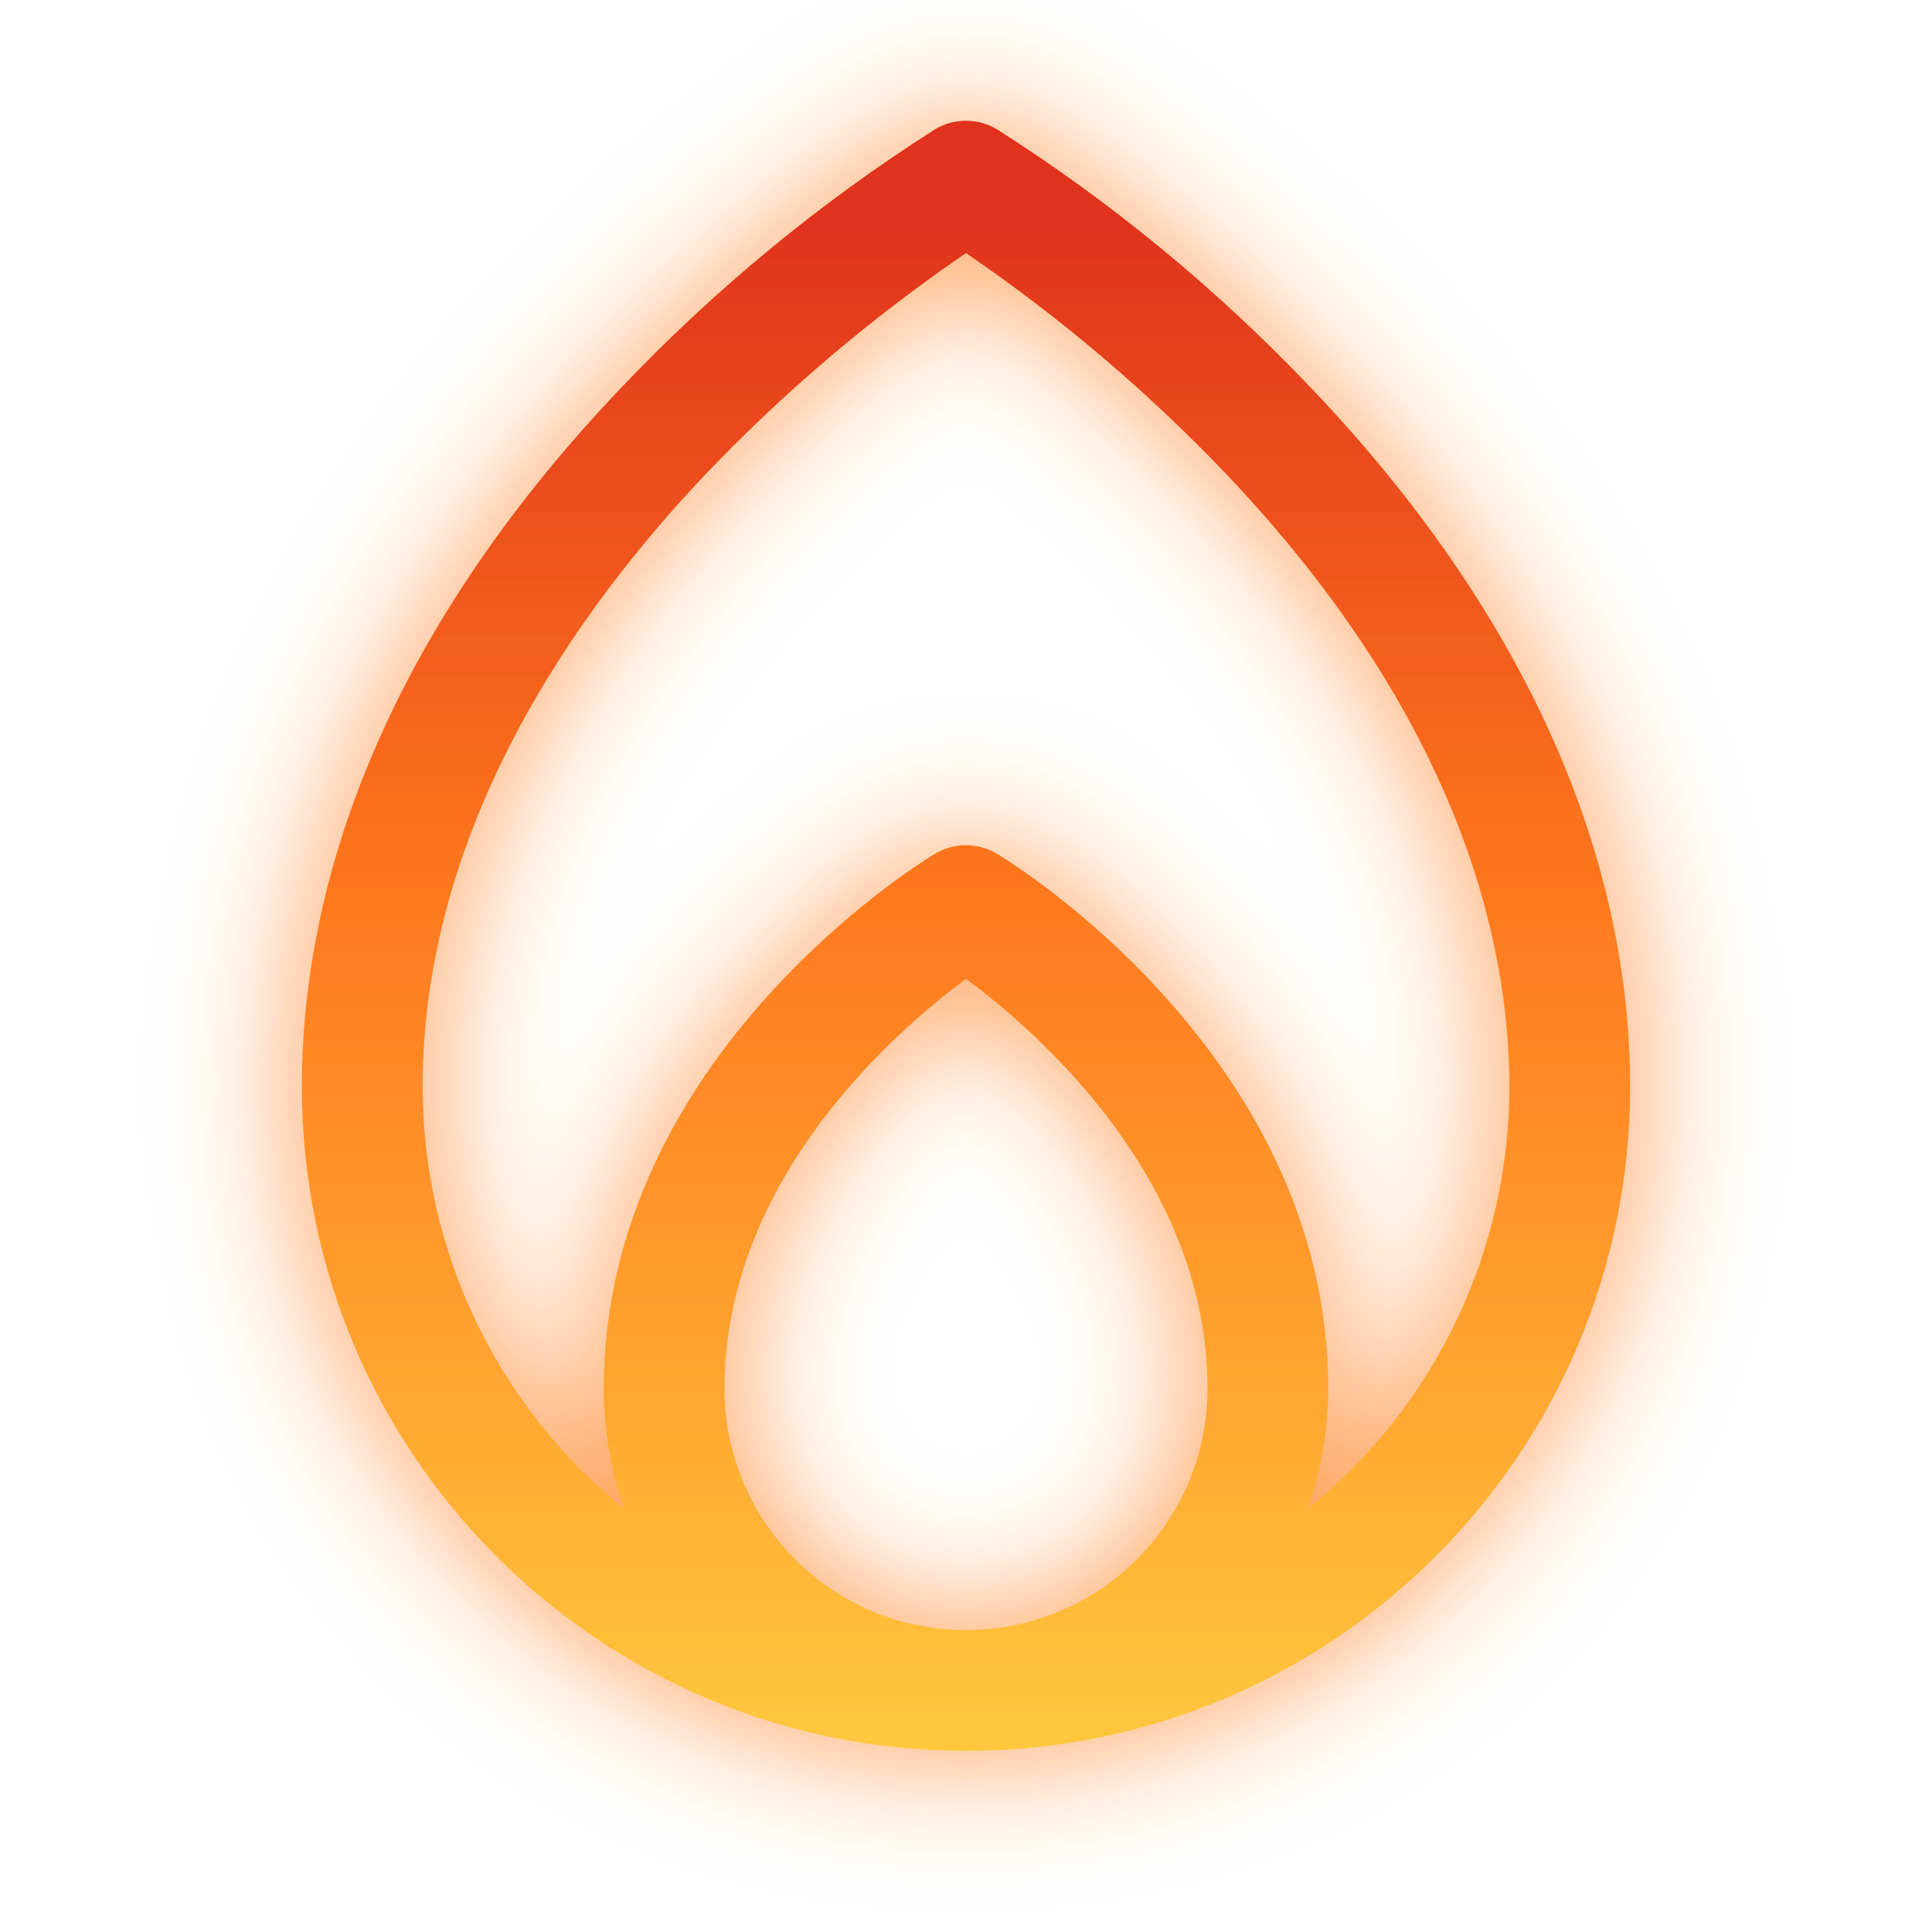
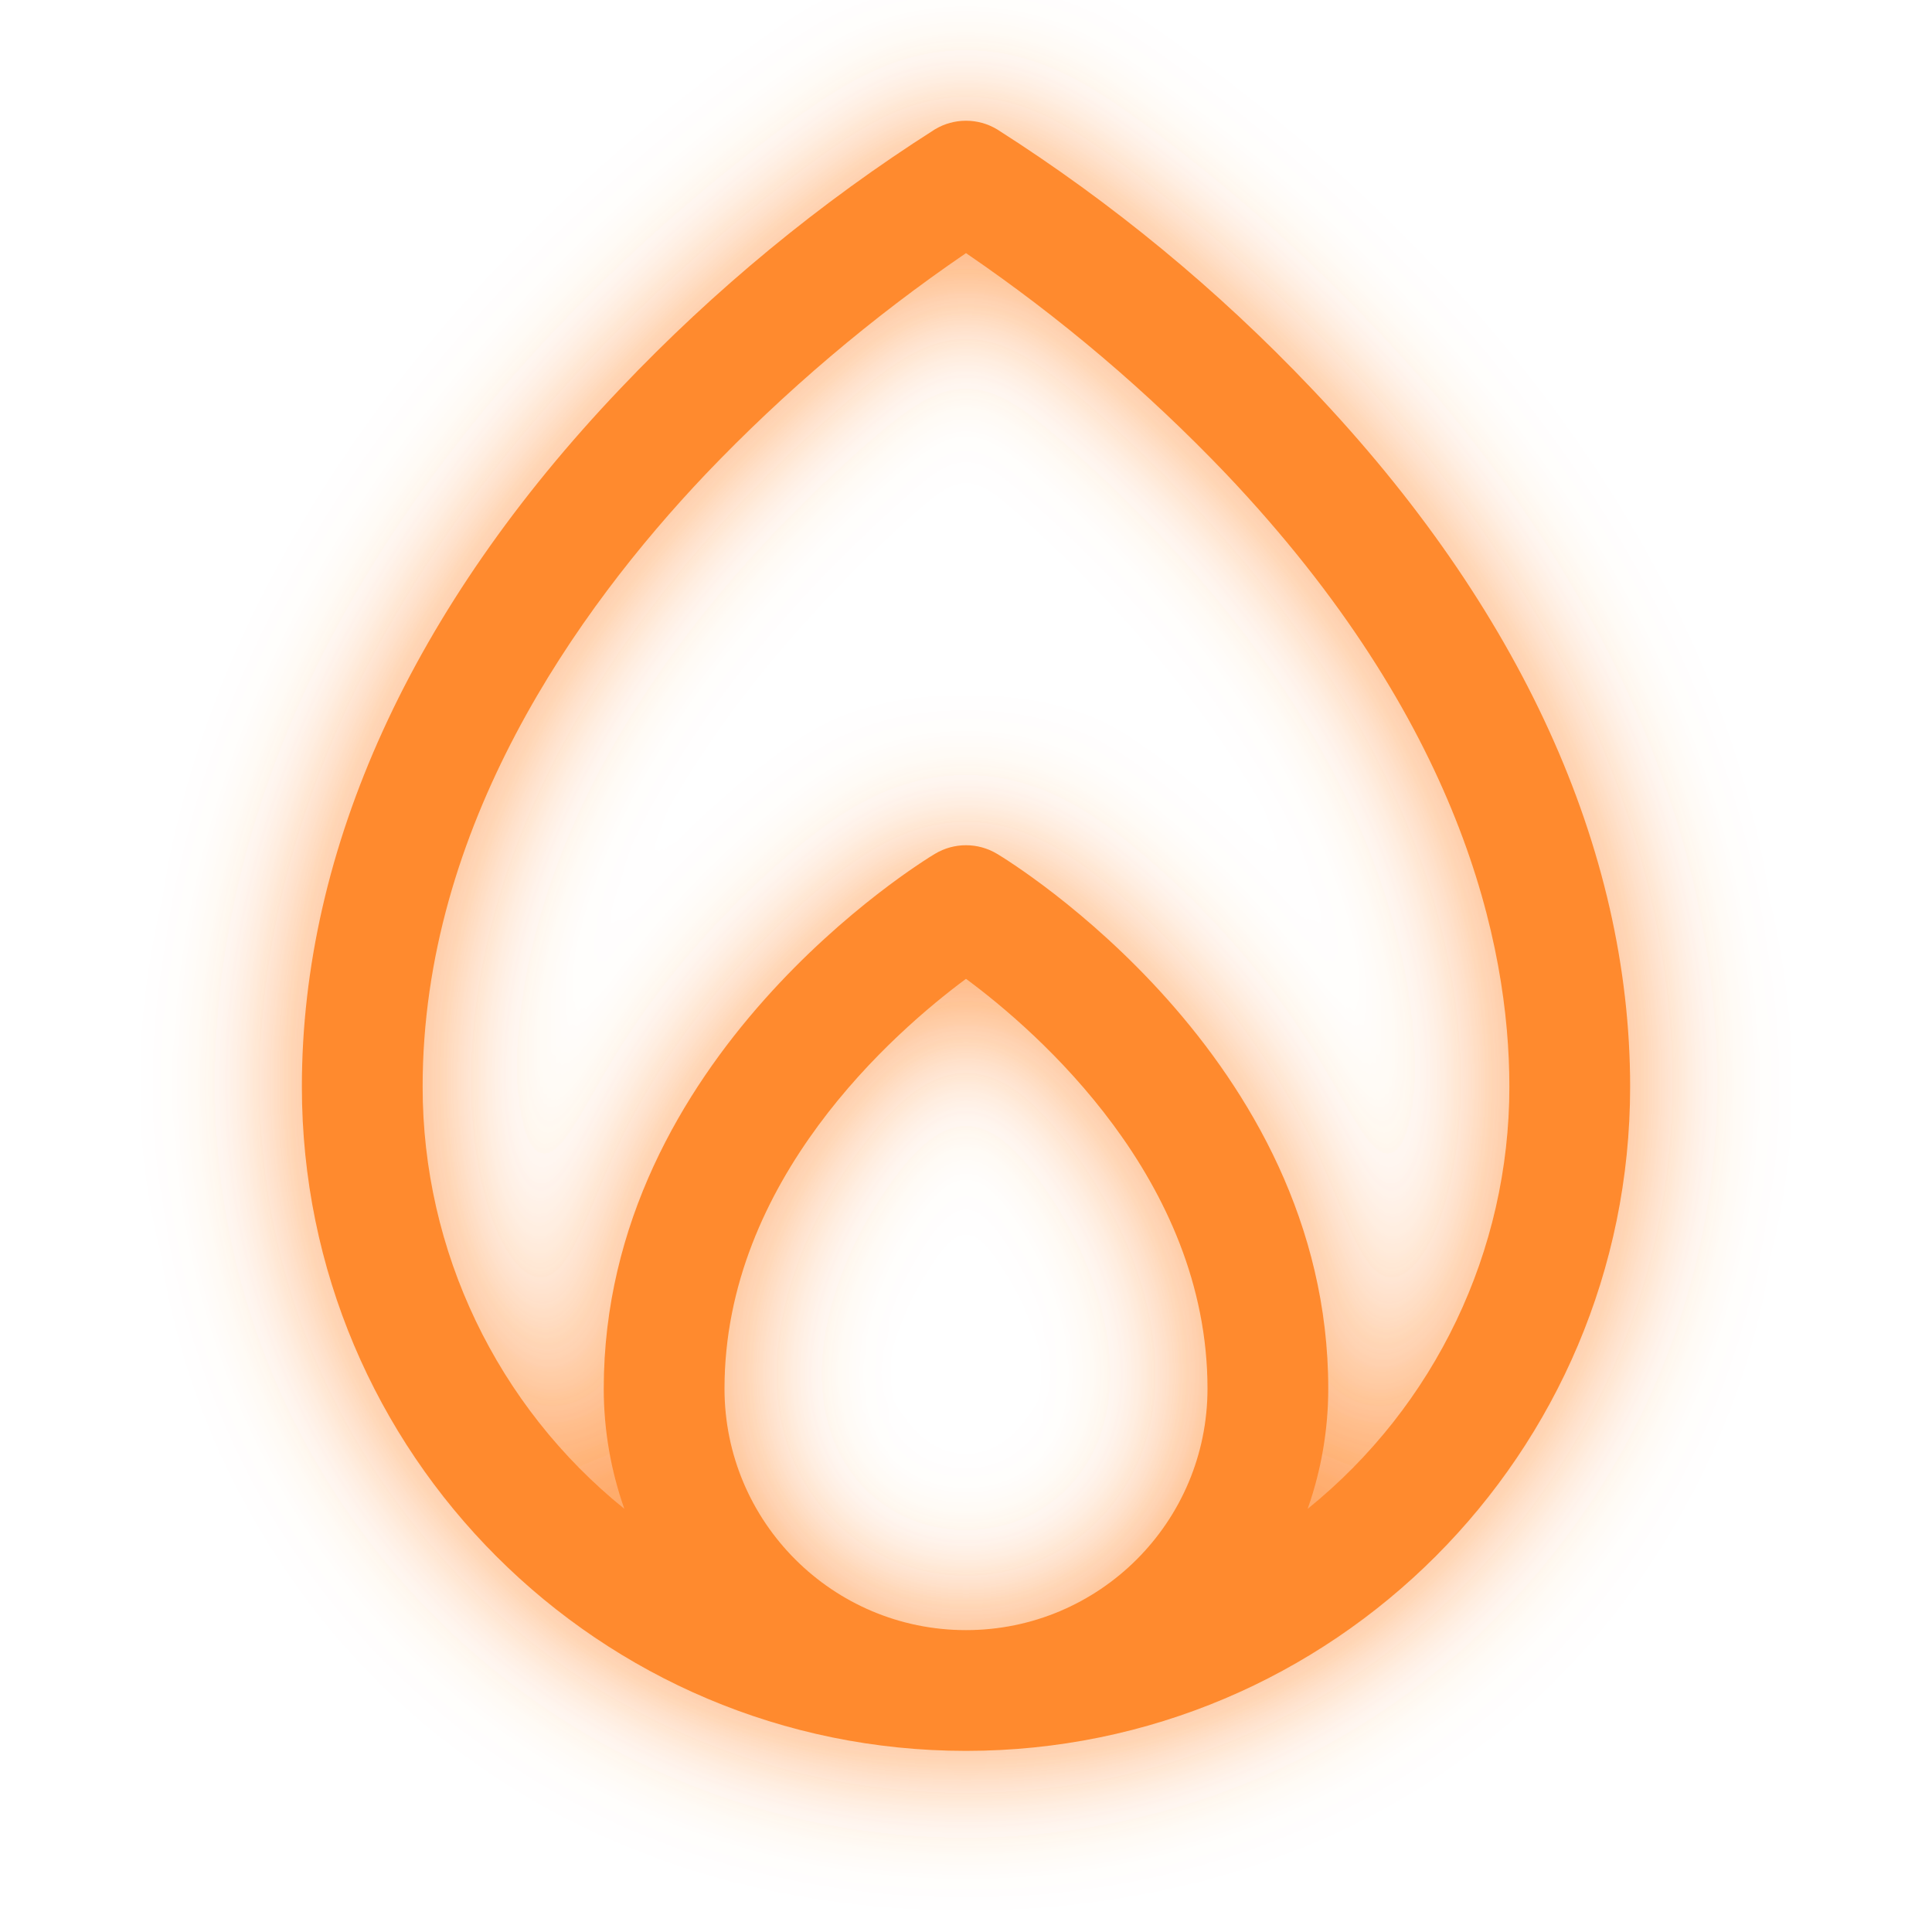
<svg xmlns="http://www.w3.org/2000/svg" viewBox="0 0 256 256">
  <defs>
-     <linearGradient id="body" gradientUnits="userSpaceOnUse" x1="0" y1="232" x2="0" y2="30">
-       <stop offset="0" stop-color="#ffc83d" />
-       <stop offset="0.55" stop-color="#ff7a1f" />
-       <stop offset="1" stop-color="#e0331a" />
-     </linearGradient>
    <filter id="glow" x="-40%" y="-40%" width="180%" height="180%">
      <feGaussianBlur in="SourceAlpha" stdDeviation="9" result="blur" />
      <feFlood flood-color="#ff8a2e" flood-opacity="0.85" />
      <feComposite in2="blur" operator="in" result="halo" />
      <feMerge>
        <feMergeNode in="halo" />
        <feMergeNode in="SourceGraphic" />
      </feMerge>
    </filter>
  </defs>
  <g filter="url(#glow)">
-     <path fill="url(#body)" d="M173.79,51.48a221.25,221.25,0,0,0-41.67-34.34,8,8,0,0,0-8.24,0A221.25,221.25,0,0,0,82.21,51.48C54.59,80.48,40,112.47,40,144a88,88,0,0,0,176,0C216,112.47,201.41,80.48,173.79,51.48ZM96,184c0-27.67,22.53-47.28,32-54.3,9.48,7,32,26.63,32,54.3a32,32,0,0,1-64,0Zm77.27,15.93A47.8,47.8,0,0,0,176,184c0-44-42.09-69.79-43.88-70.86a8,8,0,0,0-8.24,0C122.09,114.21,80,140,80,184a47.8,47.8,0,0,0,2.73,15.93A71.88,71.88,0,0,1,56,144c0-34.41,20.4-63.15,37.52-81.19A216.21,216.21,0,0,1,128,33.54a215.77,215.77,0,0,1,34.48,29.27C193.49,95.5,200,125,200,144A71.88,71.88,0,0,1,173.27,199.93Z" />
+     <path fill="#ff8a2e" d="M173.79,51.48a221.25,221.25,0,0,0-41.67-34.34,8,8,0,0,0-8.24,0A221.25,221.25,0,0,0,82.21,51.48C54.59,80.48,40,112.47,40,144a88,88,0,0,0,176,0C216,112.47,201.41,80.48,173.79,51.48ZM96,184c0-27.67,22.53-47.28,32-54.3,9.48,7,32,26.63,32,54.3a32,32,0,0,1-64,0Zm77.27,15.93A47.8,47.8,0,0,0,176,184c0-44-42.09-69.79-43.88-70.86a8,8,0,0,0-8.24,0C122.09,114.21,80,140,80,184a47.8,47.8,0,0,0,2.73,15.93A71.88,71.88,0,0,1,56,144c0-34.41,20.4-63.15,37.52-81.19A216.21,216.21,0,0,1,128,33.54a215.77,215.77,0,0,1,34.48,29.27C193.49,95.5,200,125,200,144A71.88,71.88,0,0,1,173.27,199.93Z" />
  </g>
</svg>
